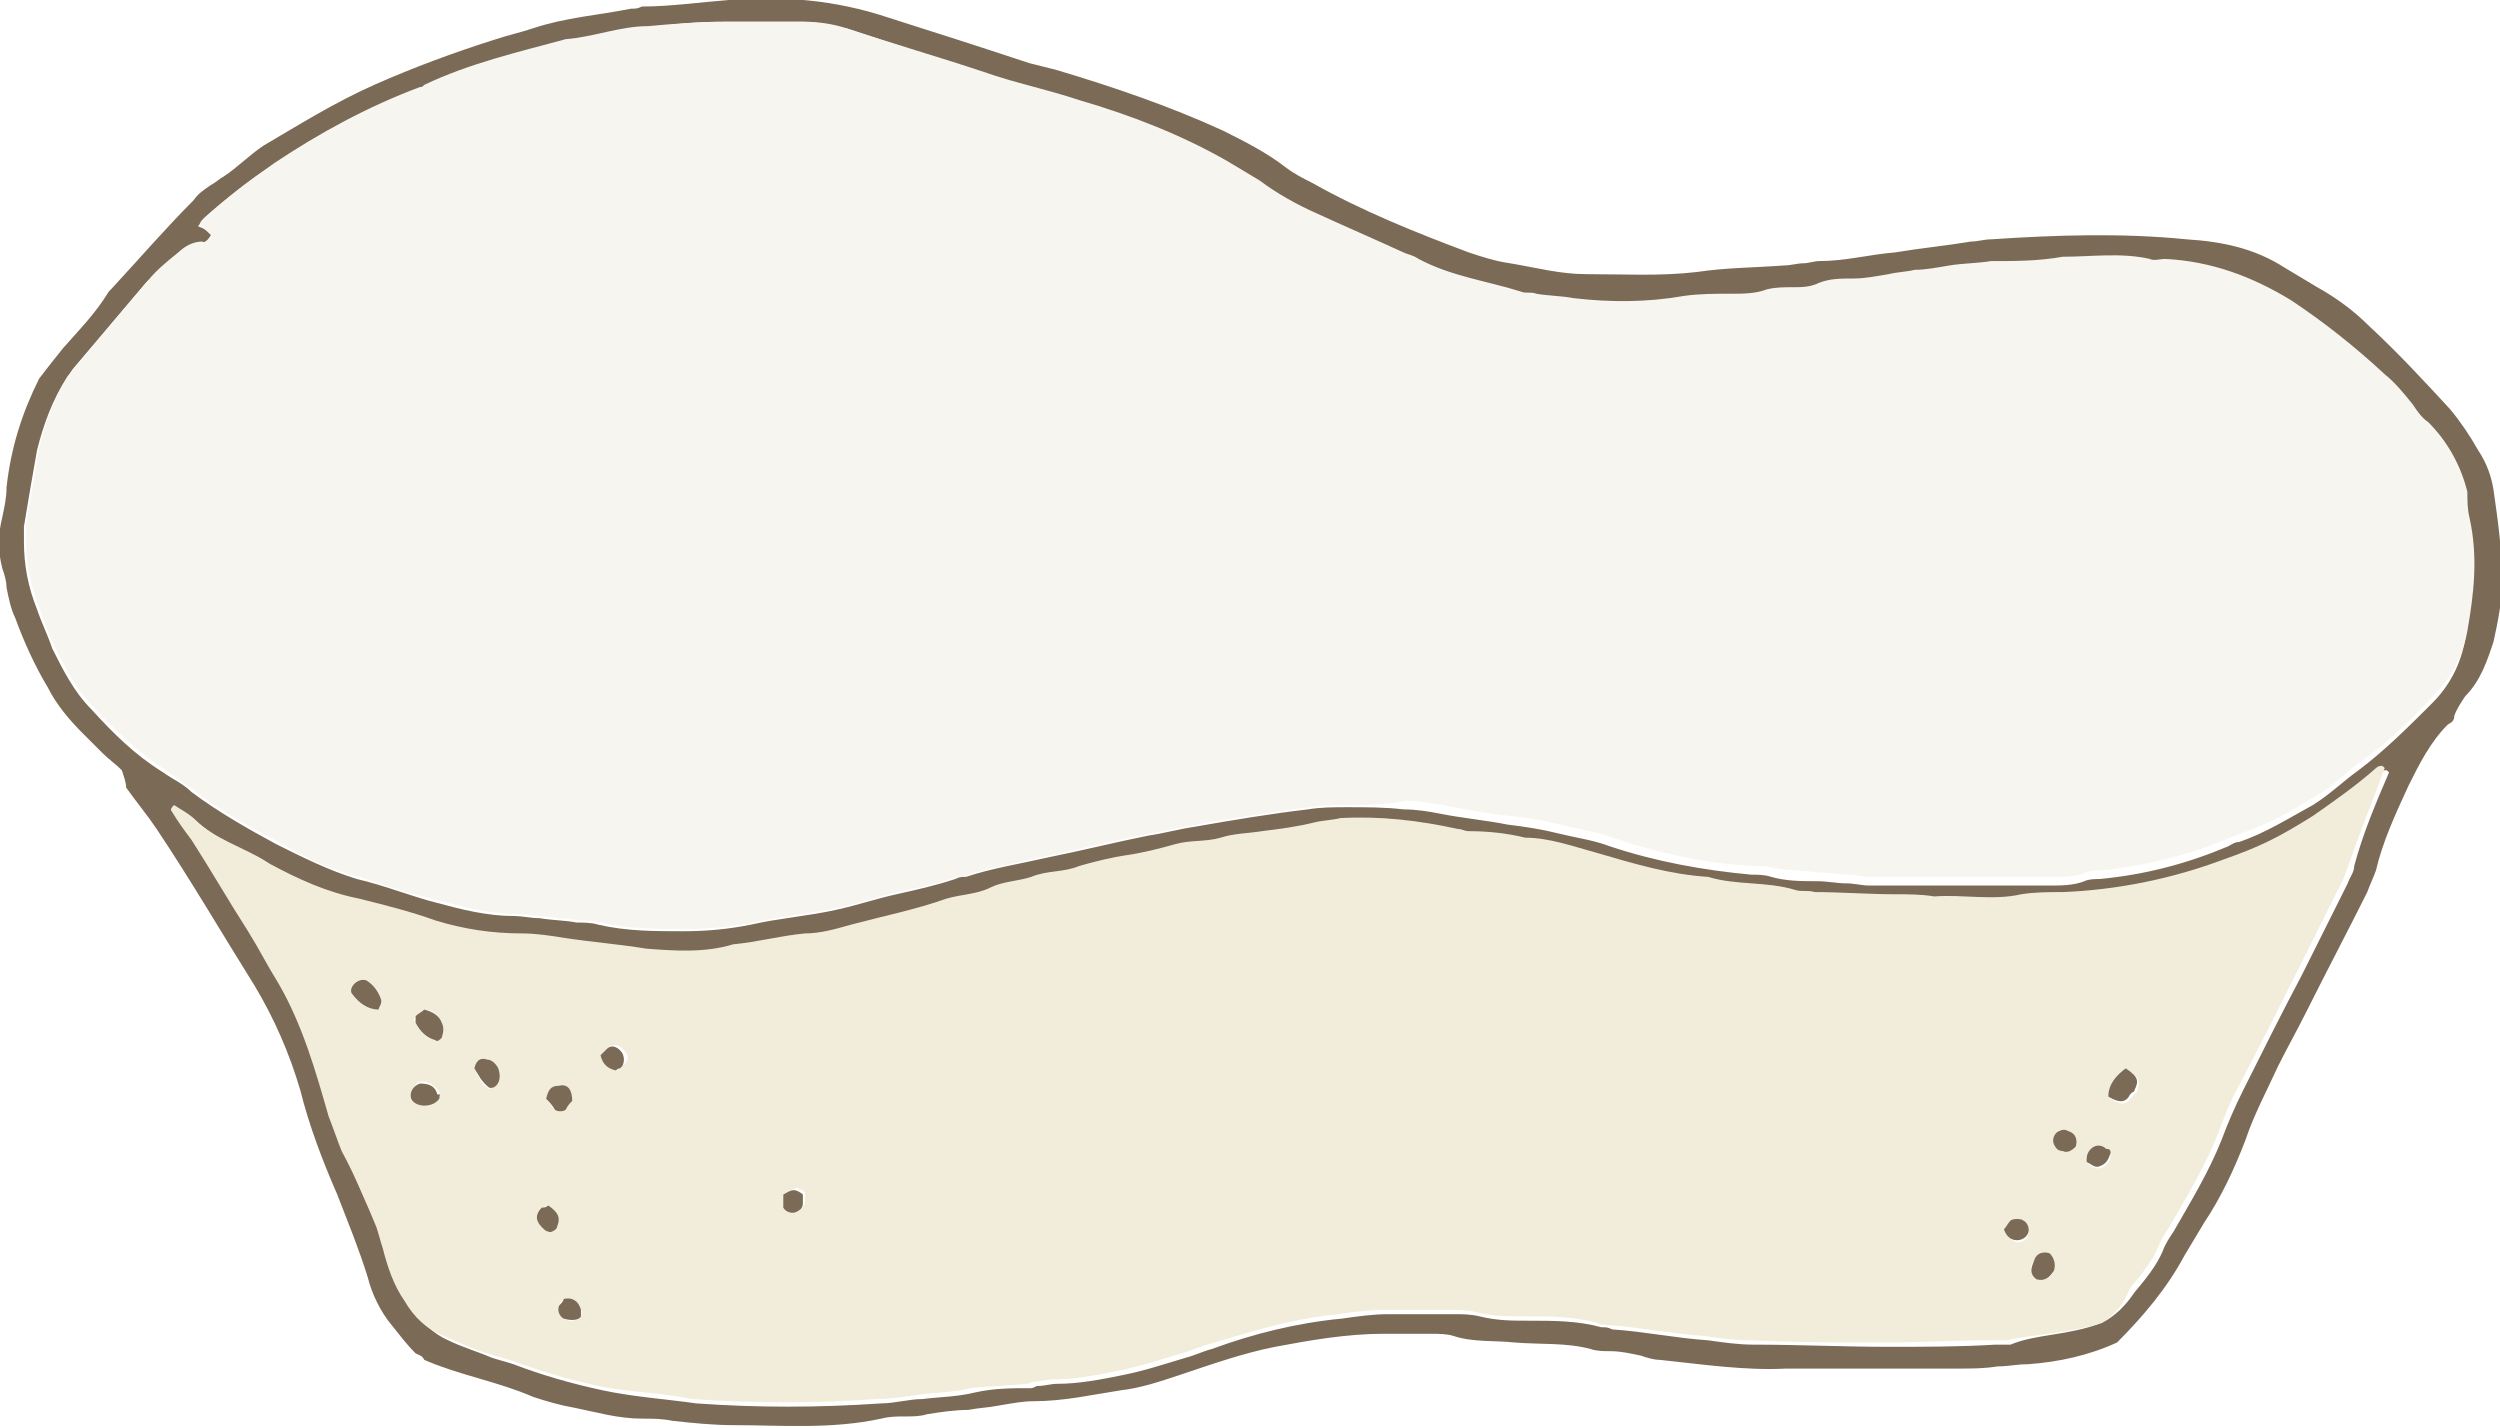
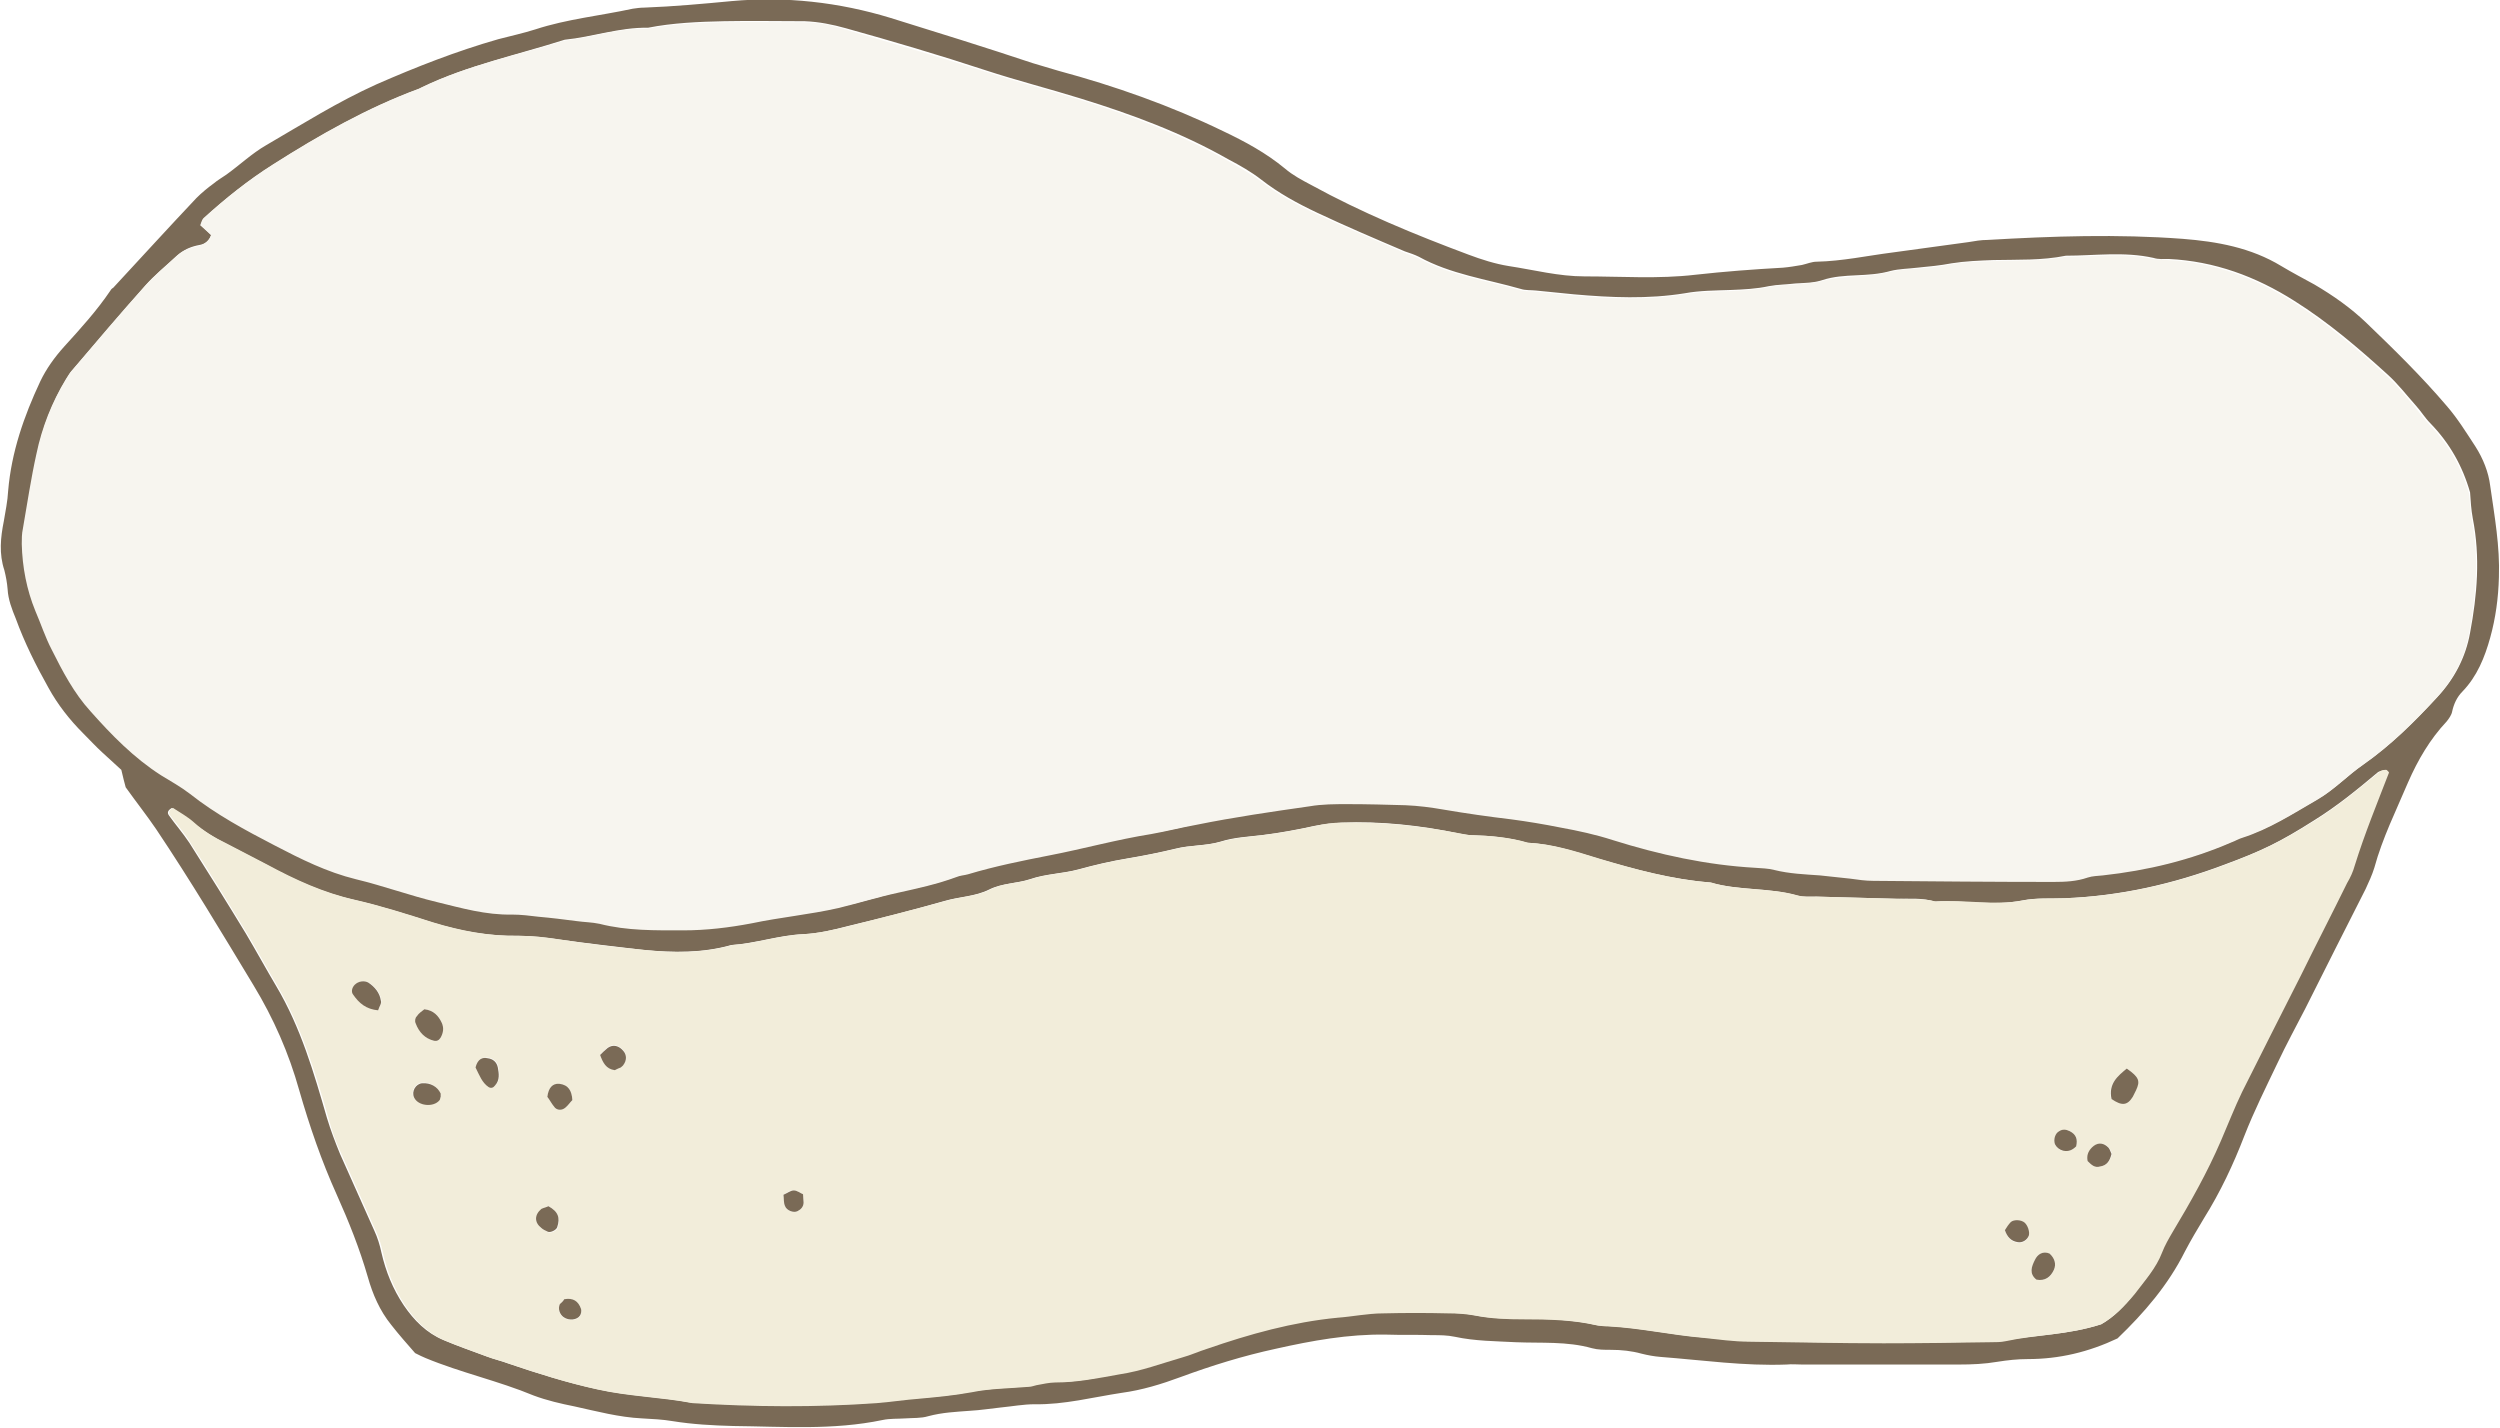
- <svg xmlns="http://www.w3.org/2000/svg" width="114.9" height="65.6" style="overflow:visible;enable-background:new 0 0 114.9 65.6" xml:space="preserve">
+ <svg xmlns="http://www.w3.org/2000/svg" width="459.5" height="262.4" style="overflow:visible;enable-background:new 0 0 459.5 262.4" xml:space="preserve">
  <style>
        .st0{fill:#7a6a56}
    </style>
-   <path class="st0" d="M19.1 62.2c-.4-.4-.7-.8-1.1-1.3-.5-.6-.9-1.4-1.1-2.2-.4-1.3-.9-2.5-1.4-3.8-.7-1.6-1.3-3.2-1.7-4.8-.5-1.7-1.2-3.3-2.1-4.8-1.5-2.4-2.9-4.8-4.5-7.2-.4-.6-.9-1.2-1.4-1.9 0-.2-.1-.5-.2-.8-.3-.3-.6-.5-.9-.8l-.9-.9c-.6-.6-1.2-1.3-1.6-2.1-.6-1-1.1-2.1-1.5-3.2-.2-.4-.3-.9-.4-1.4 0-.3-.1-.6-.2-.9-.2-.8-.2-1.5 0-2.3.1-.5.2-.9.2-1.4.2-1.8.7-3.4 1.5-5 .3-.4.7-.9 1.1-1.4.7-.8 1.5-1.6 2.1-2.6l.1-.1c1.3-1.4 2.5-2.8 3.8-4.1.2-.3.5-.5.8-.7.2-.1.4-.3.6-.4.6-.4 1.2-1 1.8-1.4 1.7-1 3.3-2 5.1-2.8 1.8-.8 3.7-1.5 5.6-2.1.6-.2 1.1-.3 1.7-.5 1.5-.5 3-.6 4.5-.9.2 0 .3 0 .5-.1 1.3 0 2.7-.2 4-.3 2.5-.2 4.9 0 7.3.8 2.2.7 4.4 1.4 6.5 2.1l1.2.3c2.7.8 5.3 1.7 7.7 2.8 1 .5 2 1 2.9 1.7.4.3.8.5 1.2.7 2.3 1.3 4.8 2.3 7.2 3.2.6.2 1.2.4 1.9.5 1.2.2 2.3.5 3.5.5 1.7 0 3.4.1 5.1-.1 1.3-.2 2.7-.2 4-.3.3 0 .6-.1.9-.1.2 0 .5-.1.7-.1 1.2 0 2.3-.3 3.5-.4 1.2-.2 2.3-.3 3.5-.5.3 0 .6-.1.9-.1 3-.2 6-.3 9 0 1.6.1 3.1.4 4.5 1.3l1.5.9c.9.5 1.7 1.1 2.4 1.8 1.3 1.2 2.5 2.5 3.7 3.8.5.6.9 1.2 1.3 1.9.4.6.6 1.2.7 1.8.2 1.4.4 2.8.4 4.2 0 .9-.2 1.9-.4 2.8-.3.9-.6 1.8-1.3 2.5-.2.3-.4.6-.5.9 0 .2-.1.3-.3.4-.8.8-1.3 1.8-1.8 2.8-.6 1.3-1.2 2.6-1.5 3.9-.1.3-.3.7-.4 1-.9 1.8-1.9 3.7-2.8 5.5-.4.8-.9 1.7-1.3 2.5-.5 1.1-1.1 2.2-1.5 3.4-.5 1.3-1.1 2.6-1.9 3.8l-.9 1.5c-.8 1.5-1.9 2.8-3.1 4-1.3.6-2.7.9-4.1 1-.5 0-.9.1-1.4.1-.6.1-1.2.1-1.8.1h-7.9c-1.9.1-3.9-.2-5.8-.4-.3 0-.6-.1-.9-.2-.5-.1-.9-.2-1.4-.2-.3 0-.6 0-.9-.1-1.1-.3-2.3-.2-3.5-.3-.9-.1-1.9 0-2.8-.3-.3-.1-.7-.1-1.1-.1h-2.1c-1.7 0-3.4.3-5 .6-1.5.3-2.9.8-4.4 1.3-.9.3-1.8.6-2.7.7-1.3.2-2.6.5-4 .5-.5 0-1 .1-1.6.2-.5.1-.9.1-1.4.2-.6 0-1.3.1-1.9.2-.3.1-.7.1-1 .1-.4 0-.7 0-1.1.1-2.3.5-4.6.3-6.8.3-.9 0-1.9-.1-2.8-.2-.5-.1-.9-.1-1.4-.1-1.1 0-2.1-.3-3.1-.5-.6-.1-1.3-.3-1.9-.5-1.6-.7-3.4-1-5-1.7-.1-.2-.2-.2-.4-.3zM9.7 10.8c-.1.2-.3.4-.5.4-.4.1-.8.2-1.1.5-.5.4-1 .9-1.4 1.3l-3.3 3.9c-.1.1-.2.3-.3.4-.7 1.1-1.1 2.2-1.4 3.4-.2 1.1-.4 2.3-.6 3.5v.7c0 1.1.2 2.1.6 3.1.2.6.5 1.2.7 1.8.5 1 1 2 1.8 2.8 1 1.1 2 2.1 3.3 2.9.4.3.9.5 1.3.9 1.2.9 2.6 1.7 3.9 2.4 1.2.6 2.4 1.2 3.7 1.6 1.3.3 2.5.8 3.7 1.1 1.1.3 2.3.6 3.5.6.4 0 .8.1 1.2.1.6.1 1.2.1 1.7.2.3 0 .7 0 1 .1 1.3.3 2.6.3 3.9.3 1.1 0 2.1-.1 3.1-.3 1.3-.3 2.7-.4 4-.7.9-.2 1.8-.5 2.7-.7.9-.2 1.8-.4 2.7-.7.2-.1.3-.1.5-.1 1.2-.4 2.5-.6 3.8-.9 1.5-.3 3.1-.7 4.6-1 .7-.1 1.4-.3 2.1-.4 1.7-.3 3.5-.6 5.2-.8.6-.1 1.2-.1 1.8-.1.9 0 1.8 0 2.6.1.6 0 1.2.1 1.7.2 1 .2 2.1.3 3.1.5.8.1 1.5.2 2.3.4.8.2 1.6.3 2.4.6 2.1.7 4.3 1.1 6.5 1.3.3 0 .6 0 .9.1.7.2 1.4.2 2.1.2.5 0 .9.1 1.4.1.3 0 .7.1 1 .1h8.3c.5 0 1.1 0 1.6-.2.2-.1.5-.1.7-.1 2.1-.2 4-.7 5.9-1.5.2-.1.3-.2.5-.2 1.2-.4 2.3-1.1 3.4-1.7.8-.5 1.4-1.1 2.1-1.6 1.2-.9 2.3-2 3.4-3.1.8-.8 1.3-1.8 1.5-2.9.3-1.7.5-3.5.1-5.2-.1-.4-.1-.8-.1-1.2-.3-1.2-.9-2.3-1.8-3.2-.2-.2-.4-.6-.7-.8-.4-.5-.8-1-1.3-1.4-1.3-1.2-2.7-2.4-4.3-3.4-1.8-1.1-3.7-1.8-5.8-1.9h-.7c-1.3-.3-2.7-.1-4-.1-1.1.2-2.2.2-3.3.2-.6 0-1.3 0-1.9.2-.5.1-1 .2-1.6.2-.4 0-.8 0-1.2.2-.5.1-1 .2-1.6.2-.5 0-1 .1-1.6.2-.4.1-.8.1-1.2.2-.4 0-.8 0-1.2.1-.6.1-1.2.2-1.7.2-.7 0-1.4 0-2.1.1-1.7.3-3.4.2-5.1.1-.6-.1-1.2-.1-1.7-.2-.2 0-.5 0-.7-.1-1.6-.5-3.2-.7-4.7-1.5-.2-.1-.4-.2-.7-.3-1.3-.6-2.7-1.1-4-1.8-.9-.4-1.8-.9-2.6-1.5-.5-.4-1-.6-1.5-.9-2.2-1.2-4.5-2.1-6.8-2.8-1.5-.5-2.9-.8-4.4-1.3-2-1.1-4.1-1.7-6.2-2.4-.7-.1-1.3-.3-2-.3h-3.7c-1.2 0-2.3.1-3.5.3-1.3 0-2.5.4-3.8.6-2.2.6-4.4 1.1-6.5 2.1-.1 0-.1.1-.2.1-2.4.9-4.6 2.1-6.7 3.5-1.1.7-2.2 1.6-3.2 2.5-.1.1-.1.2-.2.3.3.1.4.2.6.4zm86.9 50c.6-.3 1.1-.8 1.5-1.4.5-.6 1-1.2 1.3-1.9.1-.3.3-.6.5-.9.8-1.4 1.6-2.7 2.2-4.2.3-.8.6-1.5 1-2.3.9-1.8 1.8-3.6 2.7-5.3l2.1-4.2c.1-.3.3-.5.3-.8.4-1.5 1-2.9 1.6-4.3l-.1-.1c-.1 0-.2 0-.3.1-.9.8-1.9 1.6-2.9 2.2-1.6 1-2.4 1.4-4.1 2-2.4.9-4.8 1.4-7.4 1.5-.6 0-1.3 0-1.9.1-1.3.3-2.7 0-4 .1-.6-.2-1.2-.1-1.8-.1-1.2 0-2.5-.1-3.7-.1-.3 0-.6 0-.9-.1-1.3-.4-2.7-.2-4-.6-1.8-.1-3.5-.6-5.1-1.1-1.1-.3-2.1-.7-3.3-.7-.8-.3-1.7-.3-2.6-.3-.2 0-.3 0-.5-.1-1.8-.4-3.6-.6-5.4-.5-.4 0-.8.1-1.2.2-.8.2-1.6.3-2.4.4-.6.1-1.3.1-1.9.3-.7.2-1.4.1-2.1.3-.7.2-1.5.3-2.2.5-.8.1-1.5.3-2.2.5-.7.2-1.5.2-2.2.5-.6.2-1.3.2-1.9.5-.6.3-1.4.3-2 .5-1.5.4-2.9.8-4.4 1.2-.7.2-1.4.3-2.1.4-1.1.1-2.2.4-3.3.5-1.3.4-2.7.4-4 .2-1.3-.1-2.6-.3-3.8-.5-.6-.1-1.3-.2-1.9-.2-1.4 0-2.7-.2-4-.6-1.2-.4-2.3-.7-3.5-1-1.5-.3-2.8-.9-4.1-1.6-.6-.3-1.2-.7-1.9-1-.5-.3-1-.6-1.5-1-.3-.3-.7-.5-1-.7-.2.1-.2.2-.1.3.3.4.7.8.9 1.3.9 1.4 1.8 2.8 2.6 4.2.5.8.9 1.6 1.4 2.4 1.1 1.9 1.7 4 2.3 6.1.2.6.4 1.1.6 1.6.5 1.2 1 2.4 1.6 3.5.1.3.2.7.3 1 .2.9.5 1.7 1 2.4s1.1 1.3 1.8 1.6c.6.3 1.3.5 2 .8.3.1.7.2 1 .3 1.3.5 2.7.9 4.1 1.2 1.4.3 2.9.4 4.3.6 2.8.2 5.6.2 8.5 0 .6 0 1.3-.2 1.9-.2.8-.1 1.6-.1 2.4-.3.9-.2 1.7-.2 2.6-.2.1 0 .2-.1.3-.1.3 0 .6-.1.9-.1 1 0 2-.2 3-.4s1.9-.5 2.9-.8c.4-.1.8-.3 1.2-.4 1.9-.7 3.9-1.2 6-1.4.7-.1 1.4-.2 2.1-.2h3c.4 0 .8 0 1.2.1.8.2 1.5.2 2.3.2 1.1 0 2.2 0 3.3.3.2 0 .3 0 .5.1 1.5.1 2.9.4 4.4.5.7.1 1.4.2 2.1.2 2.1 0 4.1.1 6.2.1 1.6 0 3.3 0 4.9-.1h.7c1.2-.5 2.6-.4 4.2-1z" />
-   <path d="m9.7 10.8-.5-.5c.1-.1.1-.2.2-.3 1-.9 2.1-1.7 3.2-2.5 2.1-1.4 4.3-2.6 6.7-3.5.1 0 .1 0 .2-.1 2.1-1 4.3-1.5 6.5-2.1 1.3-.1 2.5-.6 3.8-.6 1.1-.1 2.3-.2 3.5-.2H37c.6 0 1.3.1 1.9.3 2.1.7 4.2 1.3 6.3 2 1.4.5 2.9.8 4.4 1.3 2.4.7 4.7 1.6 6.8 2.8l1.5.9c.8.6 1.7 1.1 2.6 1.5 1.3.6 2.7 1.2 4 1.8.2.1.4.1.7.3 1.5.8 3.1 1 4.7 1.5.2.1.5 0 .7.1.6.1 1.2.1 1.7.2 1.7.2 3.4.2 5.1-.1.7-.1 1.4-.1 2.1-.1.6 0 1.2 0 1.7-.2.4-.1.8-.1 1.2-.1.4 0 .8 0 1.2-.2.5-.2 1-.2 1.6-.2.5 0 1-.1 1.6-.2.4-.1.8-.1 1.2-.2.5 0 1-.1 1.6-.2.6-.1 1.3-.1 1.9-.2 1.1 0 2.2 0 3.3-.2 1.3 0 2.7-.2 4 .1.2.1.5 0 .7 0 2.1.1 4 .8 5.8 1.9 1.5 1 2.9 2.1 4.3 3.4.5.4.9.9 1.3 1.4.2.3.4.6.7.8.9.9 1.5 2 1.8 3.2 0 .4 0 .8.1 1.2.4 1.8.2 3.5-.1 5.2-.2 1.1-.7 2.1-1.5 2.9-1 1.1-2.1 2.2-3.4 3.1-.7.5-1.3 1.2-2.1 1.6-1.1.7-2.2 1.3-3.4 1.7-.2.1-.3.1-.5.2-1.9.8-3.9 1.3-5.9 1.5-.2 0-.5 0-.7.1-.5.2-1 .2-1.6.2H86c-.4 0-.7-.1-1-.1-.5 0-.9-.1-1.4-.1-.7-.1-1.4-.1-2.1-.2-.3-.1-.6-.1-.9-.1-2.2-.1-4.4-.6-6.5-1.3-.8-.3-1.6-.4-2.4-.6-.7-.2-1.5-.3-2.3-.4-1-.1-2.1-.3-3.1-.5-.6-.1-1.2-.2-1.7-.2-.9.2-1.8.2-2.6.2-.6 0-1.2 0-1.8.1-1.7.2-3.5.5-5.2.8-.7.1-1.4.3-2.1.4-1.6.3-3.1.7-4.6 1-1.3.3-2.5.5-3.8.9-.2.1-.4.1-.5.1-.9.3-1.8.5-2.7.7-.9.2-1.8.5-2.7.7-1.3.3-2.7.4-4 .7-1 .2-2.1.3-3.1.3-1.3 0-2.6 0-3.9-.3-.3-.1-.7-.1-1-.1-.6-.1-1.2-.1-1.7-.2-.4 0-.8-.1-1.2-.1-1.2 0-2.3-.3-3.5-.6-1.3-.3-2.5-.7-3.7-1.1-1.3-.3-2.5-.9-3.7-1.6-1.3-.7-2.7-1.4-3.9-2.4-.4-.3-.9-.6-1.3-.9-1.2-.8-2.3-1.8-3.3-2.9-.8-.8-1.3-1.8-1.8-2.8-.3-.6-.5-1.2-.7-1.8-.4-1-.6-2-.6-3.1v-.7c.2-1.2.4-2.3.6-3.5.3-1.2.7-2.4 1.4-3.4.1-.1.2-.3.3-.4l3.3-3.9c.4-.5.9-.9 1.4-1.3.3-.3.7-.5 1.1-.5.1.1.3-.1.4-.3z" style="fill:#f7f5ef" />
-   <path d="M96.6 60.8c-1.6.5-3 .5-4.4.8h-.7c-1.6 0-3.3.1-4.9.1-2.1 0-4.1 0-6.2-.1-.7 0-1.4-.1-2.1-.2-1.5-.1-2.9-.4-4.4-.5-.2 0-.4 0-.5-.1-1.1-.3-2.2-.3-3.3-.3-.8 0-1.5 0-2.3-.2-.4-.1-.8-.1-1.2-.1h-3c-.7 0-1.4.1-2.1.2-2.1.2-4 .8-6 1.4-.4.1-.8.3-1.2.4-1 .3-1.9.6-2.9.8-1 .2-2 .4-3 .4-.3 0-.6.1-.9.1-.1 0-.2.1-.3.1-.9.1-1.8.1-2.6.2-.8.2-1.6.2-2.4.3-.6.1-1.3.2-1.9.2-2.8.2-5.6.2-8.5 0-1.4-.3-2.9-.3-4.3-.6s-2.7-.7-4.1-1.2c-.3-.1-.7-.2-1-.3-.7-.2-1.3-.5-2-.8-.8-.3-1.4-.9-1.8-1.6-.5-.7-.8-1.6-1-2.4-.1-.3-.2-.7-.3-1-.5-1.2-1-2.4-1.6-3.5-.2-.5-.4-1.1-.6-1.6-.6-2.1-1.2-4.2-2.3-6.1-.5-.8-.9-1.6-1.4-2.4-.9-1.4-1.7-2.8-2.6-4.2-.3-.4-.6-.8-.9-1.3-.1-.1 0-.2.1-.3.3.2.7.4 1 .7.4.4.9.7 1.5 1 .6.3 1.3.6 1.9 1 1.3.7 2.6 1.3 4.1 1.6 1.2.3 2.4.6 3.5 1 1.3.4 2.6.6 4 .6.6 0 1.3.1 1.9.2 1.3.2 2.6.3 3.8.5 1.3.1 2.7.2 4-.2 1.1-.1 2.2-.4 3.3-.5.7 0 1.4-.2 2.1-.4 1.5-.4 3-.7 4.4-1.2.7-.2 1.4-.2 2-.5.6-.3 1.3-.3 1.9-.5.7-.3 1.5-.2 2.2-.5.7-.2 1.5-.4 2.2-.5.7-.1 1.5-.3 2.2-.5.7-.2 1.4-.1 2.1-.3.6-.2 1.3-.2 1.9-.3.8-.1 1.6-.2 2.4-.4.4-.1.8-.1 1.2-.2 1.8-.1 3.6.1 5.4.5.2 0 .3.1.5.1.9 0 1.8.1 2.6.3 1.1 0 2.2.4 3.3.7 1.7.5 3.4 1 5.1 1.1 1.3.4 2.7.2 4 .6.3.1.6 0 .9.1 1.2 0 2.5.1 3.7.1.6 0 1.2 0 1.8.1 1.3-.1 2.7.2 4-.1.6-.1 1.3-.1 1.9-.1 2.5-.1 5-.6 7.4-1.5 1.7-.6 2.5-1 4.1-2 1-.7 2-1.4 2.9-2.2.1-.1.2-.1.3-.1l.1.1c-.5 1.4-1.1 2.8-1.6 4.3-.1.3-.2.5-.3.8l-2.1 4.2c-.9 1.8-1.8 3.6-2.7 5.3-.4.7-.7 1.5-1 2.3-.6 1.5-1.4 2.8-2.2 4.2-.2.3-.4.6-.5.9-.3.7-.8 1.3-1.3 1.9-.3.8-.8 1.3-1.3 1.6zm1.1-11.7c-.4.4-.9.7-.7 1.4.5.3.7.3 1-.1l.1-.1.1-.1c.2-.5.1-.7-.5-1.1zm-78.2-2.7c-.1.1-.3.2-.4.3-.1.1-.1.2 0 .3.2.4.4.7.9.8.1 0 .2 0 .3-.1.1-.2.1-.4 0-.7-.1-.3-.4-.6-.8-.6zm-2.1 0c.1-.2.2-.3.1-.5-.1-.4-.3-.6-.6-.8-.2-.1-.5-.1-.6.1-.1.1-.2.3-.1.5.3.4.6.7 1.2.7zm2.8 4v-.2c-.2-.3-.5-.5-.8-.5-.3 0-.5.4-.4.7.2.4.9.5 1.2.1v-.1zm6.1.2c0-.4-.2-.7-.6-.7-.3 0-.5.2-.6.6.1.1.2.3.4.5.1.1.3.1.5 0 .1-.2.2-.3.3-.4zm-4.5-1.5c.2.4.3.7.6.9.1.1.2 0 .3-.1.2-.2.2-.5.1-.8-.1-.3-.2-.4-.5-.4-.1-.1-.3 0-.5.4zm6.5.1c.1 0 .2-.1.3-.2l.1-.1c.2-.2.2-.4 0-.6-.2-.3-.5-.3-.7-.2l-.3.3c0 .4.2.7.6.8zm-3.1 6.2c-.1 0-.2.1-.3.1-.3.3-.3.6 0 .9.1.1.2.1.3.2.1.1.4-.1.4-.2.2-.4 0-.7-.4-1zm68.4 3.4c.4.1.7-.1.8-.4.1-.3 0-.5-.2-.8-.3-.1-.5 0-.7.3-.2.3-.3.6.1.9zm-1.5-2.3c.1.3.3.5.6.6.2 0 .5-.1.5-.3.1-.2 0-.5-.2-.6-.2-.1-.5-.2-.6 0-.1 0-.2.2-.3.3zM36 54.9c0 .2 0 .4.1.5.1.2.4.3.6.2.2-.1.3-.2.3-.4v-.4c-.1-.1-.3-.2-.4-.2-.3.1-.4.2-.6.3zm59.9-1.5c.2.2.3.3.6.3.3-.1.5-.3.5-.6-.1-.1-.1-.2-.2-.3-.2-.2-.5-.2-.7 0-.1.1-.2.3-.2.6zm-.5-.7c.1-.3 0-.6-.3-.7-.2-.1-.3-.1-.5 0s-.3.4-.2.6c.1.2.2.3.4.3s.4-.1.6-.2zm-69.5 7c-.1.1-.2.2-.2.3-.1.2 0 .5.2.6.3.2.6.1.8-.1 0-.1.1-.2 0-.3-.1-.4-.4-.6-.8-.5z" style="fill:#f2edda" />
-   <path class="st0" d="M97.7 49.1c.6.4.6.6.4 1 0 .1-.1.1-.1.1l-.1.1c-.2.4-.5.4-1 .1 0-.6.4-1 .8-1.3zM19.5 46.4c.4.1.7.3.8.6.1.2.1.4 0 .7-.1.1-.2.2-.3.1-.4-.1-.7-.4-.9-.8v-.3c.1-.1.3-.2.4-.3zM17.4 46.4c-.5 0-.9-.3-1.2-.7-.1-.1-.1-.3.1-.5s.5-.2.6-.1c.3.2.5.5.6.8.1.2-.1.4-.1.5zM20.2 50.4c0 .1 0 .1-.1.2-.3.3-1 .3-1.2-.1-.1-.3.1-.6.4-.7.4 0 .7.1.8.5.2 0 .1 0 .1.1zM26.3 50.6c-.1.1-.2.2-.3.4-.1.1-.4.1-.5 0-.1-.2-.3-.4-.4-.5.1-.4.2-.6.6-.6.4-.1.6.2.6.7zM21.8 49.1c.1-.4.3-.5.6-.4.2 0 .4.2.5.4.1.3.1.6-.1.8-.1.1-.2.1-.3.1-.4-.3-.5-.6-.7-.9zM28.3 49.2c-.4-.1-.6-.3-.7-.7l.3-.3c.2-.2.5-.1.7.2.1.2.1.4 0 .6l-.1.1s-.1 0-.2.1zM25.2 55.4c.4.3.6.5.4 1 0 .1-.3.3-.4.2-.1 0-.2-.1-.3-.2-.3-.3-.3-.6 0-.9.1 0 .2 0 .3-.1zM93.6 58.8c-.4-.3-.2-.6-.1-.9.1-.3.4-.4.7-.3.2.2.3.5.2.8-.2.3-.4.5-.8.4zM92.1 56.5c.1-.1.2-.3.3-.4.1-.1.5-.1.6 0 .2.1.3.4.2.6-.1.2-.3.3-.5.3-.3 0-.5-.2-.6-.5zM36 54.9c.2-.1.3-.2.5-.2.1 0 .3.1.4.2v.4c0 .2-.1.3-.3.4-.2.1-.5 0-.6-.2v-.6zM95.9 53.4c0-.2 0-.4.2-.6.2-.2.5-.2.7 0 .2 0 .2.1.2.2-.1.3-.2.5-.5.6-.2.1-.4-.1-.6-.2zM95.4 52.7c-.2.2-.4.3-.6.2-.2 0-.3-.1-.4-.3-.1-.2 0-.5.2-.6.2-.1.3-.1.5 0 .3.1.4.4.3.7zM25.9 59.7c.4-.1.7.1.8.5v.3c-.1.2-.5.2-.8.1-.2-.1-.3-.4-.2-.6.1-.1.2-.2.2-.3z" />
+   <path class="st0" d="M76.3 248.7c-1.4-1.6-3-3.4-4.4-5.2-2.1-2.6-3.4-5.6-4.3-8.8-1.5-5.2-3.5-10.2-5.7-15.1-2.8-6.2-5-12.6-6.9-19.2-1.9-6.8-4.7-13.2-8.4-19.3-5.8-9.6-11.6-19.3-17.9-28.7-1.7-2.5-3.6-4.9-5.6-7.7-.2-.7-.5-1.9-.8-3.2-1.1-1-2.3-2.1-3.5-3.2-1.2-1.1-2.3-2.3-3.5-3.5-2.5-2.5-4.7-5.3-6.4-8.4-2.3-4.1-4.4-8.3-6-12.7-.7-1.7-1.4-3.5-1.5-5.4-.1-1.2-.3-2.3-.6-3.5-1-3-.7-6-.1-9 .3-1.8.7-3.7.8-5.6.6-7.1 2.9-13.7 5.9-20.1 1.1-2.3 2.6-4.4 4.4-6.4 3-3.3 6-6.6 8.5-10.3.1-.2.3-.4.5-.5 5.1-5.5 10.2-11.1 15.3-16.5 1-1 2.1-1.9 3.2-2.7.7-.6 1.6-1.1 2.3-1.6 2.5-1.8 4.7-3.9 7.3-5.4 6.7-3.9 13.2-8 20.3-11.2 7.3-3.2 14.7-6.1 22.4-8.3 2.3-.6 4.6-1.1 6.8-1.8 5.8-1.9 11.9-2.5 17.9-3.8.7-.1 1.4-.2 2.1-.2 5.4-.2 10.8-.7 16.1-1.2 9.9-.9 19.7.2 29.2 3.1 8.7 2.7 17.4 5.4 26.1 8.3 1.6.5 3.1.9 4.7 1.4 10.4 2.8 20.6 6.4 30.3 11.1 4 1.9 7.9 4 11.4 6.9 1.4 1.2 3.1 2.1 4.8 3 9.3 5.1 19 9.1 28.9 12.8 2.4.9 4.9 1.7 7.4 2.1 4.6.7 9.2 1.9 13.9 1.9 6.8 0 13.6.5 20.4-.3 5.4-.6 10.7-1 16.1-1.3 1.2-.1 2.3-.3 3.5-.5.9-.2 1.8-.6 2.7-.6 4.7-.1 9.3-1.1 14-1.7 4.6-.6 9.3-1.3 13.9-1.9 1.2-.2 2.3-.4 3.5-.4 12-.7 23.9-1.1 35.9-.2 6.3.5 12.5 1.6 18.1 5 2 1.2 4.1 2.3 6.1 3.4 3.4 2 6.7 4.3 9.6 7.1 5.1 4.9 10.1 9.8 14.7 15.2 2 2.3 3.6 4.9 5.3 7.5 1.4 2.2 2.4 4.7 2.7 7.2.8 5.6 1.8 11.1 1.6 16.8-.1 3.8-.6 7.5-1.6 11.1-1 3.6-2.4 7.1-5.1 9.9-1 1-1.6 2.3-1.9 3.7-.1.6-.6 1.3-1 1.8-3.1 3.3-5.3 7.1-7.1 11.2-2.2 5.2-4.7 10.2-6.2 15.7-.4 1.3-1 2.6-1.6 3.9-3.7 7.3-7.4 14.6-11.1 22-1.7 3.3-3.5 6.6-5.1 10-2.1 4.4-4.3 8.8-6.1 13.4-2 5.2-4.4 10.3-7.4 15.1-1.2 2-2.4 4-3.5 6.1-3.1 6.2-7.5 11.3-12.4 16-5.3 2.5-10.7 3.8-16.5 3.8-1.9 0-3.7.2-5.6.5-2.3.4-4.7.5-7 .5h-28.9c-.9 0-1.9-.1-2.8 0-7.8.3-15.4-.8-23.2-1.4-1.2-.1-2.3-.3-3.5-.6-1.8-.5-3.7-.7-5.6-.7-1.2 0-2.4 0-3.5-.3-4.6-1.3-9.3-.9-14-1.1-3.7-.2-7.5-.2-11.2-1-1.4-.3-2.8-.3-4.2-.3-2.8-.1-5.6 0-8.5-.1-6.9-.1-13.5 1.1-20.2 2.6-6 1.3-11.8 3.1-17.5 5.2-3.5 1.3-7.1 2.4-10.8 2.9-5.3.8-10.6 2.2-16 2.1-2.1 0-4.2.4-6.3.6-1.9.2-3.7.5-5.6.6-2.6.2-5.1.3-7.7 1-1.3.4-2.8.3-4.2.4-1.4.1-2.8 0-4.2.3-9.1 1.9-18.2 1.2-27.4 1.1-3.8-.1-7.5-.3-11.2-.9-1.8-.3-3.7-.4-5.6-.5-4.2-.2-8.3-1.3-12.4-2.2-2.5-.5-5.1-1.1-7.5-2-6.5-2.7-13.4-4.2-19.9-6.9-.5-.2-1.1-.5-1.9-.9zM38.8 43.2c-.3 1-1 1.6-2 1.8-1.7.3-3.1.9-4.4 2.1-1.9 1.8-3.9 3.4-5.6 5.3-4.5 5.1-8.9 10.3-13.3 15.4-.5.5-.8 1.1-1.2 1.7-2.6 4.2-4.4 8.8-5.4 13.7-1 4.6-1.7 9.2-2.5 13.8-.2.9-.2 1.9-.2 2.8.1 4.3.8 8.4 2.5 12.3 1 2.4 1.8 4.8 3 7.1 2 4 4.1 7.9 7.1 11.3 4 4.4 8.1 8.5 13 11.8 1.8 1.1 3.7 2.1 5.3 3.4 4.9 3.8 10.2 6.7 15.6 9.5 4.8 2.5 9.6 4.9 14.9 6.2 5 1.3 9.9 3 14.9 4.2 4.5 1.1 9.1 2.4 13.8 2.3 1.6 0 3.3.2 4.9.4 2.3.3 4.7.6 7 .8 1.4.2 2.8.1 4.2.5 5.1 1.2 10.3 1.2 15.4 1.2 4.2 0 8.4-.5 12.6-1.3 5.3-1.1 10.7-1.6 15.9-2.8 3.7-.8 7.3-1.9 10.9-2.8 3.7-.8 7.3-1.6 10.8-2.9.6-.2 1.4-.3 2.1-.5 4.9-1.5 10-2.5 15.1-3.5 6.2-1.3 12.3-2.9 18.6-3.9 2.8-.4 5.5-1.1 8.3-1.7 6.9-1.4 13.8-2.4 20.8-3.4 2.3-.3 4.7-.4 7-.4 3.5 0 7 .2 10.6.2 2.4 0 4.7.3 7 .8 4.1.8 8.3 1.4 12.5 1.8 3 .3 6 .8 9 1.5 3.2.7 6.4 1.3 9.6 2.3 8.5 2.7 17.2 4.6 26.2 5.1 1.2.1 2.4.1 3.5.4 2.8.7 5.6.8 8.4 1 1.9.1 3.7.4 5.6.6 1.4.1 2.8.4 4.2.4 11 .1 22.1.1 33.1.2 2.1 0 4.2-.1 6.3-.8.9-.3 1.8-.3 2.8-.4 8.2-.9 16.1-2.8 23.7-6.1.6-.3 1.3-.6 1.9-.8 5-1.6 9.3-4.4 13.8-7 3.1-1.8 5.5-4.4 8.4-6.4 5-3.5 9.3-7.8 13.5-12.3 3.1-3.3 5.2-7.3 6-11.8 1.3-6.9 1.9-13.9.5-21-.3-1.6-.4-3.3-.5-4.8-1.4-4.9-3.8-9.1-7.3-12.7-1-1-1.7-2.2-2.7-3.3-1.7-1.9-3.3-4-5.2-5.7-5.4-4.9-10.9-9.6-17.1-13.5-7.1-4.5-14.7-7.3-23.1-7.7-.9 0-1.9.1-2.8-.2-5.4-1.2-10.8-.4-16.1-.4-4.4.9-8.9.7-13.3.8-2.6.1-5.2.2-7.7.6-2.1.4-4.2.6-6.3.8-1.6.2-3.3.2-4.9.6-2.1.6-4.2.7-6.3.8-2.1.1-4.2.2-6.3.9-1.5.5-3.2.5-4.9.6-1.6.2-3.3.2-4.9.5-2.3.5-4.6.6-7 .7-2.8.1-5.7.1-8.4.6-6.8 1.1-13.6.8-20.4.2-2.3-.2-4.7-.5-7-.7-.9-.1-1.9 0-2.8-.3-6.3-1.8-12.9-2.7-18.7-5.9-.8-.4-1.7-.7-2.6-1-5.4-2.3-10.8-4.6-16.1-7.1-3.6-1.7-7.1-3.6-10.3-6.1-1.8-1.4-3.9-2.6-6-3.7-8.6-4.9-17.8-8.3-27.2-11.2-5.8-1.8-11.7-3.3-17.5-5.2-8.5-2.8-17-5.3-25.6-7.7-2.5-.7-5-1.2-7.6-1.3-4.9 0-9.9-.1-14.8 0-4.7.1-9.4.3-14 1.2-5.2-.1-10.2 1.7-15.3 2.2C95 10.1 86 12 77.7 16l-.6.3c-9.5 3.5-18.3 8.5-26.8 13.9-4.6 2.9-8.8 6.2-12.8 9.9-.3.3-.4.8-.6 1.3.6.5 1.2 1.1 1.9 1.8zm347.4 200.2c2.3-1.3 4.3-3.3 6-5.6 1.9-2.4 3.9-4.7 5-7.6.5-1.3 1.2-2.5 1.9-3.7 3.2-5.4 6.4-10.9 8.9-16.8 1.3-3 2.5-6.1 3.9-9 3.5-7.2 7.2-14.3 10.8-21.4 2.8-5.7 5.7-11.3 8.5-17 .5-1 1-2.1 1.4-3.2 1.8-5.8 4.1-11.4 6.3-17.1 0-.1-.3-.5-.5-.5-.4.1-.9.2-1.3.4-3.8 3.2-7.6 6.3-11.8 8.9-6.3 4-9.6 5.6-16.4 8.1-9.5 3.6-19.3 5.8-29.5 6.2-2.6.1-5.2-.1-7.7.4-5.4 1.1-10.8-.1-16.1.2-2.3-.7-4.7-.5-7-.5-4.9-.1-9.9-.3-14.8-.4-1.2 0-2.4.1-3.5-.2-5.2-1.5-10.8-.9-16-2.4-7.1-.6-13.8-2.4-20.6-4.4-4.3-1.3-8.5-2.7-13-2.9-3.4-1-6.9-1.3-10.4-1.4-.7 0-1.4-.2-2.1-.3-7.1-1.5-14.4-2.3-21.7-2-1.6.1-3.2.3-4.9.6-3.2.7-6.4 1.3-9.7 1.7-2.6.3-5.1.4-7.6 1.2-2.7.8-5.6.6-8.3 1.3-2.9.7-5.9 1.3-8.9 1.8s-6 1.2-8.9 2c-3 .8-6 .8-8.9 1.8-2.4.8-5.1.7-7.5 1.9-2.6 1.3-5.5 1.3-8.2 2.1-5.9 1.7-11.8 3.2-17.7 4.6-2.7.7-5.5 1.4-8.3 1.5-4.5.2-8.7 1.7-13.2 2-5.3 1.5-10.7 1.4-16.1.9-5.1-.6-10.3-1.2-15.4-1.9-2.6-.4-5.1-.7-7.7-.7-5.5.1-10.7-.9-15.9-2.5-4.7-1.5-9.4-3-14.2-4.1-5.8-1.3-11.1-3.7-16.2-6.5l-7.5-3.9c-2.1-1.1-4.1-2.3-5.9-3.8-1.2-1-2.6-1.8-3.9-2.7-.7.4-.9.8-.6 1.3 1.2 1.7 2.6 3.3 3.8 5.1 3.5 5.5 7 11.1 10.4 16.7 1.9 3.2 3.7 6.5 5.6 9.7 4.5 7.6 6.9 15.9 9.3 24.2.7 2.3 1.5 4.4 2.4 6.6l6.3 14.1c.6 1.3 1 2.6 1.3 4 .8 3.5 2.1 6.7 4.1 9.7 1.9 2.8 4.2 5.1 7.3 6.4 2.6 1.1 5.2 2 7.9 3 1.3.5 2.7.8 4 1.3 5.3 1.8 10.7 3.5 16.2 4.7 5.8 1.3 11.6 1.4 17.4 2.5 11.3.6 22.5.8 33.8 0 2.6-.2 5.1-.6 7.7-.8 3.3-.3 6.5-.5 9.8-1.2 3.4-.6 7-.7 10.5-1 .5 0 .9-.2 1.4-.3 1.2-.2 2.3-.5 3.5-.5 4 .1 7.9-.8 11.8-1.5 4-.7 7.7-2 11.5-3.1 1.6-.5 3.1-1.1 4.6-1.6 7.8-2.7 15.6-4.9 23.9-5.7 2.8-.3 5.6-.8 8.4-.8h12c1.6 0 3.3.1 4.9.4 3 .6 6.1.7 9.1.7 4.5 0 8.9.1 13.3 1.1.7.2 1.4.2 2.1.2 5.9.3 11.6 1.6 17.5 2.1 2.8.2 5.6.6 8.4.7 8.2.1 16.4.3 24.7.3 6.6 0 13.2-.1 19.7-.2.9 0 1.9 0 2.8-.2 5.9-1.1 11.6-1 17.8-3z" />
+   <path d="M38.8 43.2c-.7-.6-1.3-1.2-2-1.8.2-.5.3-1 .6-1.3 4-3.6 8.2-7 12.8-9.9 8.5-5.4 17.3-10.4 26.8-13.9l.6-.3c8.3-4 17.3-5.8 26-8.5 5.1-.6 10.1-2.4 15.3-2.2 4.6-.9 9.3-1.1 14-1.2 4.9-.1 9.9 0 14.8 0 2.6 0 5.1.5 7.6 1.3 8.6 2.5 17.1 5 25.6 7.7 5.8 1.9 11.7 3.4 17.5 5.2 9.4 2.9 18.6 6.4 27.2 11.2 2 1.2 4.1 2.3 6 3.7 3.2 2.5 6.7 4.4 10.3 6.1 5.3 2.5 10.7 4.7 16.1 7.1.9.4 1.8.6 2.6 1 5.8 3.2 12.4 4.1 18.7 5.9.9.3 1.9.2 2.8.3 2.3.2 4.7.5 7 .7 6.8.6 13.6.9 20.4-.2 2.8-.5 5.6-.5 8.4-.6 2.3-.1 4.7-.2 7-.7 1.6-.4 3.3-.4 4.9-.5 1.6-.2 3.3-.2 4.9-.6 2.1-.6 4.2-.7 6.3-.9 2.1-.1 4.2-.3 6.3-.8 1.6-.4 3.2-.5 4.9-.6 2.1-.2 4.2-.4 6.3-.8 2.5-.5 5.1-.5 7.7-.6 4.5-.2 8.9.1 13.3-.8 5.4 0 10.8-.8 16.1.4.9.2 1.9.1 2.8.2 8.4.4 16 3.2 23.1 7.7 6.2 3.9 11.7 8.6 17.1 13.5 1.9 1.7 3.5 3.8 5.2 5.7.9 1.1 1.7 2.3 2.7 3.3 3.5 3.6 5.9 7.8 7.3 12.7.2 1.6.2 3.2.5 4.8 1.4 7 .8 14-.5 21-.8 4.5-2.9 8.4-6 11.8-4.1 4.5-8.5 8.8-13.5 12.3-2.9 2-5.3 4.6-8.4 6.4-4.5 2.6-8.8 5.4-13.8 7-.7.2-1.3.6-1.9.8-7.6 3.3-15.5 5.2-23.7 6.1-.9.1-1.9.1-2.8.4-2 .7-4.1.8-6.3.8-11 0-22.1-.1-33.1-.2-1.4 0-2.8-.2-4.2-.4-1.9-.2-3.7-.4-5.6-.6-2.8-.2-5.6-.3-8.4-1-1.1-.3-2.3-.3-3.5-.4-8.9-.5-17.6-2.4-26.2-5.1-3.1-1-6.3-1.7-9.6-2.3-3-.6-6-1.1-9-1.5-4.2-.5-8.4-1.1-12.5-1.8-2.3-.4-4.6-.7-7-.8-3.5-.1-7-.2-10.6-.2-2.3 0-4.7 0-7 .4-7 1-13.9 2-20.8 3.4-2.8.5-5.5 1.2-8.3 1.7-6.3 1-12.4 2.7-18.6 3.9-5.1 1-10.1 2-15.1 3.5-.7.2-1.4.2-2.1.5-3.5 1.3-7.2 2.1-10.8 2.9-3.7.8-7.2 1.9-10.9 2.8-5.3 1.2-10.7 1.7-15.9 2.8-4.2.8-8.4 1.3-12.6 1.3-5.2 0-10.3.1-15.4-1.2-1.4-.3-2.8-.3-4.2-.5-2.3-.3-4.7-.6-7-.8-1.6-.2-3.3-.4-4.9-.4-4.8.1-9.3-1.2-13.8-2.3-5-1.2-9.9-3-14.9-4.2-5.3-1.3-10.1-3.7-14.9-6.2-5.4-2.8-10.8-5.7-15.6-9.5-1.7-1.3-3.5-2.3-5.3-3.4-5-3.2-9.1-7.4-13-11.8-3-3.3-5.1-7.3-7.1-11.3-1.2-2.3-2-4.8-3-7.1-1.6-3.9-2.4-8.1-2.5-12.3 0-.9 0-1.9.2-2.8.8-4.6 1.5-9.3 2.5-13.8 1-4.8 2.8-9.4 5.4-13.7.4-.6.7-1.2 1.2-1.7 4.4-5.2 8.8-10.4 13.3-15.4 1.7-1.9 3.7-3.6 5.6-5.3 1.2-1.2 2.7-1.8 4.4-2.1 1.2-.4 1.9-1.1 2.2-2z" style="fill:#f7f5ef" />
+   <path d="M386.2 243.4c-6.3 2-12 1.9-17.5 3.1-.9.2-1.9.2-2.8.2-6.6.1-13.2.2-19.7.2-8.2 0-16.4-.2-24.7-.3-2.8 0-5.6-.4-8.4-.7-5.9-.5-11.6-1.8-17.5-2.1-.7 0-1.4-.1-2.1-.2-4.4-1-8.8-1.1-13.3-1.1-3.1 0-6.1-.1-9.1-.7-1.6-.3-3.3-.4-4.9-.4-4-.1-8-.1-12 0-2.8 0-5.6.6-8.4.8-8.2.8-16.1 3-23.9 5.7-1.6.5-3.1 1.2-4.6 1.6-3.8 1.1-7.5 2.5-11.5 3.1-3.9.7-7.8 1.5-11.8 1.5-1.2 0-2.3.3-3.5.5-.5.1-.9.3-1.4.3-3.5.3-7.1.3-10.5 1-3.3.6-6.5.9-9.8 1.2-2.6.2-5.1.6-7.7.8-11.3.8-22.5.7-33.8 0-5.8-1.1-11.6-1.2-17.4-2.5-5.5-1.2-10.9-2.9-16.2-4.7-1.3-.5-2.7-.8-4-1.3-2.6-1-5.3-1.9-7.9-3-3.1-1.3-5.4-3.6-7.3-6.4-2-3-3.3-6.2-4.1-9.7-.3-1.4-.7-2.7-1.3-4l-6.3-14.1c-1-2.1-1.8-4.3-2.4-6.6-2.4-8.3-4.9-16.7-9.3-24.2-1.9-3.2-3.7-6.5-5.6-9.7-3.5-5.7-6.9-11.3-10.5-16.8-1.1-1.8-2.5-3.4-3.8-5.1-.3-.5-.1-.9.6-1.3 1.2.8 2.7 1.6 3.9 2.7 1.8 1.6 3.8 2.8 5.9 3.8l7.5 3.9c5.2 2.8 10.4 5.2 16.2 6.5 4.8 1.1 9.5 2.6 14.2 4.1 5.2 1.6 10.5 2.6 15.9 2.5 2.6 0 5.1.3 7.7.7 5.1.8 10.2 1.4 15.4 1.9 5.4.6 10.8.6 16.1-.9 4.5-.3 8.7-1.8 13.2-2 2.8-.2 5.6-.8 8.3-1.5 5.9-1.5 11.8-3 17.7-4.6 2.7-.8 5.6-.8 8.2-2.1 2.3-1.2 5-1.1 7.5-1.9 2.9-1 6-1 8.9-1.8 2.9-.8 5.9-1.5 8.9-2s6-1.1 8.9-1.8c2.8-.7 5.6-.5 8.3-1.3 2.5-.7 5.1-.9 7.6-1.2 3.3-.4 6.5-1 9.7-1.7 1.6-.4 3.2-.6 4.9-.6 7.3-.2 14.5.6 21.7 2 .7.1 1.4.3 2.1.3 3.5.1 7 .4 10.4 1.4 4.5.2 8.8 1.6 13 2.9 6.7 2 13.5 3.9 20.6 4.4 5.2 1.6 10.8.9 16 2.4 1.1.3 2.3.2 3.5.2 4.9.1 9.9.3 14.8.4 2.3.1 4.7-.1 7 .5 5.4-.4 10.7.8 16.1-.2 2.5-.5 5.1-.3 7.7-.4 10.2-.4 20-2.6 29.5-6.2 6.8-2.6 10-4.1 16.4-8.1 4.2-2.6 8-5.8 11.8-8.9.3-.3.8-.4 1.3-.4.1 0 .5.4.5.5-2.2 5.7-4.5 11.3-6.3 17.1-.3 1.1-.8 2.2-1.4 3.2-2.8 5.7-5.7 11.3-8.5 17-3.6 7.1-7.2 14.2-10.8 21.4-1.4 2.9-2.6 6-3.9 9-2.5 5.8-5.6 11.3-8.9 16.8-.7 1.2-1.4 2.4-1.9 3.7-1.1 2.9-3.2 5.2-5 7.6-1.9 2.3-3.9 4.3-6.2 5.6zm4.7-47c-1.7 1.4-3.4 2.8-2.9 5.5 1.9 1.3 2.9 1.2 3.9-.4l.3-.6.3-.6c.9-1.7.7-2.3-1.6-3.9zM78 185.5c-.4.4-1 .8-1.4 1.3-.2.3-.3.9-.2 1.3.7 1.5 1.7 2.8 3.4 3.2.5.1.9-.1 1.2-.6.5-.9.5-1.8.2-2.7-.6-1.4-1.5-2.3-3.2-2.5zm-8.5.2c.2-.6.7-1.3.6-1.8-.2-1.4-1.1-2.5-2.3-3.3-.7-.4-1.8-.3-2.5.4-.5.5-.7 1.3-.3 1.8 1 1.5 2.4 2.7 4.5 2.9zM81 201.6c0-.2 0-.5-.1-.7-.6-1.3-1.9-2-3.4-1.9-1.1.1-2 1.5-1.5 2.6.7 1.6 3.6 1.9 4.7.5.2 0 .2-.3.3-.5zm24.2.6c-.1-1.7-.7-2.8-2.4-3-1.3-.1-2 .8-2.2 2.4.4.6.9 1.3 1.4 2 .4.5 1.3.5 1.9 0 .5-.4.9-.9 1.3-1.4zm-17.8-6c.8 1.4 1.2 2.8 2.5 3.5.5.3.9.1 1.2-.3.9-1 .7-2.1.5-3.3-.2-1-1-1.6-1.9-1.7-1-.1-1.9.2-2.3 1.8zm25.6.5c.4-.2.8-.4 1.1-.6.2-.1.3-.3.5-.5.6-.7.6-1.8 0-2.5-.8-1-2-1.3-2.9-.6-.5.4-.9.9-1.4 1.3.5 1.5 1.2 2.7 2.7 2.9zm-12.2 25c-.4.2-.9.3-1.2.6-1.4 1.1-1.4 2.4 0 3.5.4.3.8.5 1.2.7.5.2 1.5-.3 1.7-.8.5-1.9.1-3-1.7-4zm273.5 13.5c1.6.3 2.6-.4 3.2-1.8.5-1.1.1-2.2-.8-3-1.3-.5-2.2.1-2.7 1.2-.6 1.2-1.1 2.5.3 3.6zm-5.8-9.1c.4 1.3 1.1 2.1 2.3 2.3.9.2 1.8-.4 2.1-1.2.2-.7-.2-1.9-.8-2.4-.6-.5-1.9-.7-2.5-.1-.4.3-.7.9-1.1 1.4zM144 219.6c.1.8 0 1.5.3 2.1.4.9 1.6 1.3 2.3.9.6-.3 1.1-.8 1.1-1.6 0-.5-.1-.9-.1-1.5-.5-.2-1.1-.7-1.7-.7-.6-.1-1.2.4-1.9.8zm239.7-6.2c.6.7 1.3 1.3 2.4 1 1.3-.3 1.8-1.2 2.1-2.3-.2-.4-.3-.9-.6-1.2-1-1-2-.9-3 0-.7.8-1 1.6-.9 2.5zm-2.1-2.7c.3-1.2 0-2.2-1.2-2.8-.6-.3-1.3-.3-1.9 0-.7.4-1.1 1.6-.8 2.4.3.6.8 1.1 1.5 1.2 1 .2 1.7-.1 2.4-.8zm-277.9 28.1c-.3.4-.6.7-.8 1-.4.9 0 1.9.7 2.4 1 .6 2.5.5 3-.3.2-.3.3-.9.2-1.2-.4-1.5-1.5-2.2-3.1-1.9z" style="fill:#f2edda" />
+   <path class="st0" d="M390.9 196.4c2.3 1.6 2.5 2.3 1.7 4l-.3.6-.3.6c-1 1.6-2 1.7-3.9.4-.6-2.8 1.1-4.2 2.8-5.6zM78 185.5c1.7.2 2.6 1.2 3.2 2.5.4.9.3 1.8-.2 2.7-.3.5-.7.7-1.2.6-1.7-.4-2.8-1.6-3.4-3.2-.2-.4-.1-1 .2-1.3.4-.6.9-.9 1.4-1.3zM69.5 185.7c-2.2-.2-3.5-1.3-4.6-2.9-.4-.5-.2-1.3.3-1.8.7-.7 1.8-.8 2.5-.4 1.2.8 2.1 1.9 2.3 3.3.2.5-.3 1.1-.5 1.8zM81 201.6c-.1.2-.1.5-.2.6-1.1 1.4-4 1.1-4.7-.5-.5-1.1.3-2.5 1.5-2.6 1.5-.1 2.8.6 3.4 1.9v.6zM105.2 202.2c-.4.4-.8 1-1.3 1.4-.6.5-1.4.5-1.9 0-.6-.7-1-1.5-1.4-2 .2-1.6.9-2.5 2.2-2.4 1.7.2 2.3 1.3 2.4 3zM87.4 196.2c.4-1.6 1.3-1.9 2.2-1.7 1 .1 1.7.7 1.9 1.7.2 1.1.4 2.3-.5 3.3-.3.4-.7.6-1.2.3-1.2-.8-1.7-2.2-2.4-3.6zM113 196.7c-1.6-.2-2.2-1.4-2.7-2.8.4-.4.9-.9 1.4-1.3 1-.7 2.1-.4 2.9.6.6.7.6 1.7 0 2.5-.1.2-.3.3-.5.5-.3.1-.7.3-1.1.5zM100.8 221.7c1.8 1 2.2 2.1 1.6 3.9-.2.5-1.2 1-1.7.8-.4-.2-.9-.4-1.2-.7-1.3-1-1.3-2.4 0-3.5.4-.2.9-.3 1.3-.5zM374.3 235.2c-1.4-1.1-.9-2.4-.3-3.6.5-1.1 1.5-1.7 2.7-1.2.9.8 1.3 1.9.8 3-.6 1.3-1.6 2.1-3.2 1.8zM368.5 226.1c.3-.5.7-1.1 1.1-1.5.6-.5 1.9-.4 2.5.1.6.5 1 1.7.8 2.4-.3.8-1.2 1.4-2.1 1.2-1.2-.2-1.9-1-2.3-2.2zM144 219.6c.7-.3 1.3-.8 1.9-.8.6 0 1.2.5 1.7.7 0 .6.1 1.1.1 1.5 0 .8-.5 1.3-1.1 1.6-.7.4-2-.1-2.3-.9-.3-.6-.2-1.4-.3-2.1zM383.7 213.4c-.2-1 .1-1.8.8-2.5.9-.9 2-1 3 0 .3.3.4.8.6 1.2-.3 1.2-.8 2.1-2.1 2.3-1 .3-1.6-.3-2.3-1zM381.6 210.7c-.7.7-1.4 1-2.4.8-.7-.2-1.2-.6-1.5-1.2-.3-.8 0-2 .8-2.4.6-.4 1.3-.3 1.9 0 1.2.6 1.5 1.5 1.2 2.8zM103.7 238.8c1.6-.3 2.6.3 3.1 1.8.1.4 0 .9-.2 1.2-.5.8-2 1-3 .3-.7-.5-1.1-1.5-.7-2.4.2-.2.6-.5.8-.9z" />
</svg>
